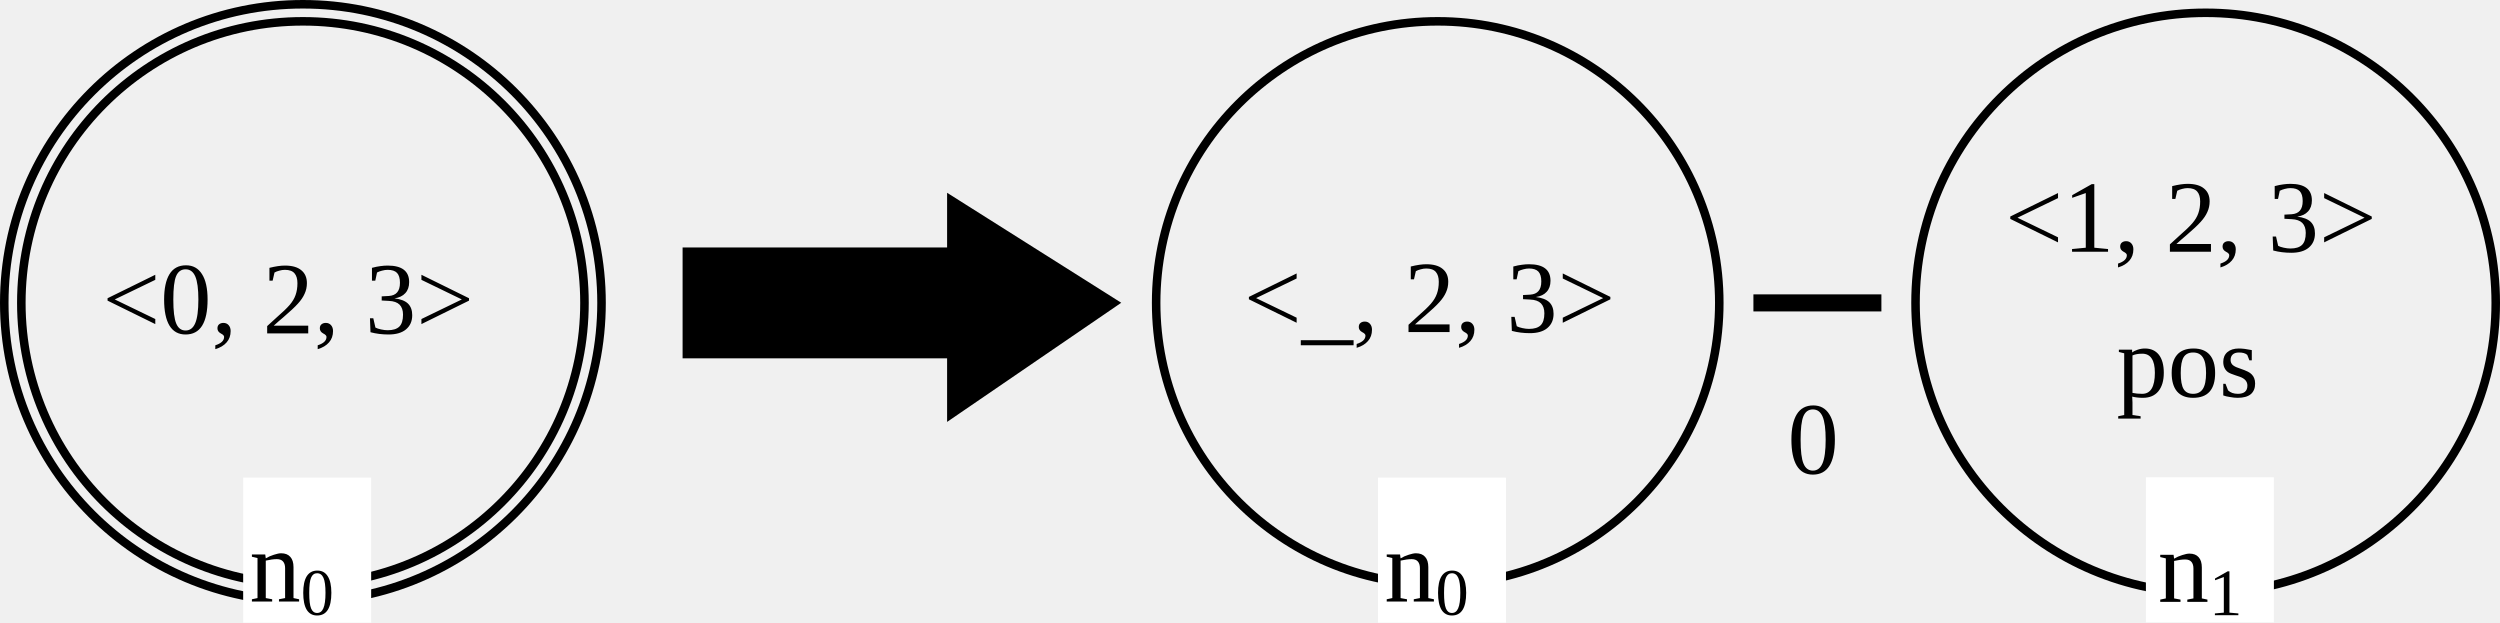
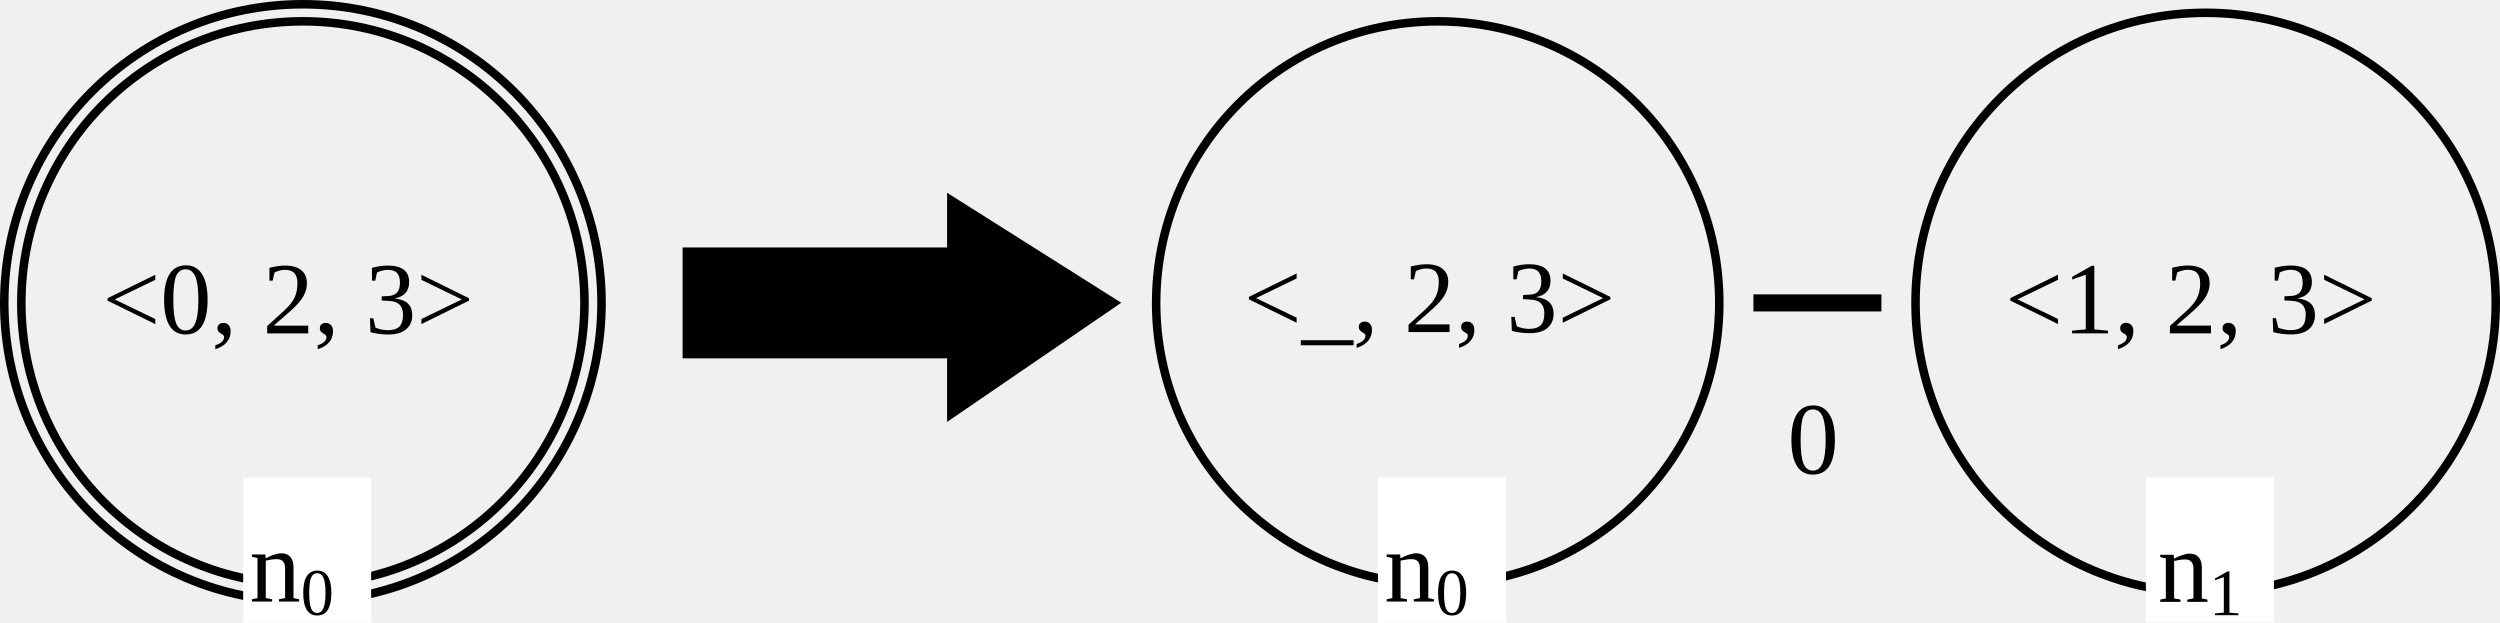
<svg xmlns="http://www.w3.org/2000/svg" version="1.1" font="Noto Sans Regular" font-size="12px" width="293" height="72.978" id="svg1064">
  <defs id="defs1068" />
  <circle id="LGn0_0" cx="35.5" cy="35.5" r="33" fill="none" stroke="#000000" stroke-width="1" stroke-linecap="square" />
  <circle id="LGn0_1" cx="35.5" cy="35.5" r="35" fill="none" stroke="#000000" stroke-width="1" stroke-linecap="square" />
  <text id="LGn0_2" x="12.01" y="39.076" fill="#000000">&lt;0, 2, 3&gt;</text>
  <rect id="LGn0_3" x="28.5" y="55.978" width="15" height="17" fill="#ffffff" />
  <text id="LGn0_4" x="29.242" y="70.5" fill="#000000">n<tspan style="font-size:65%;baseline-shift:sub" id="tspan49010">0</tspan>
  </text>
  <polygon id="0" points="111,41 80,41 80,29 111,29 111,23 130,35 111,48 " stroke="#000000" stroke-width="1" stroke-linecap="square" fill="#000000" transform="translate(0.5,0.5)" />
  <circle id="RGn1_0" cx="258.5" cy="35.5" r="34" fill="none" stroke="#000000" stroke-width="1" stroke-linecap="square" />
-   <text id="RGn1_1" x="235.01" y="29.5" fill="#000000">&lt;1, 2, 3&gt;</text>
-   <text id="RGn1_2" x="248.066" y="46.5" fill="#000000">pos</text>
+   <text id="RGn1_1" x="235.01" y="39.07" fill="#000000">&lt;1, 2, 3&gt;</text>
  <rect id="RGn1_3" x="251.5" y="55.939" width="15" height="17" fill="#ffffff" />
  <text id="RGn1_4" x="252.898" y="70.539" fill="#000000">n<tspan style="font-size:65%;baseline-shift:sub" id="tspan49014">1</tspan>
  </text>
  <circle id="RGn0_5" cx="168.5" cy="35.5" r="33" fill="none" stroke="#000000" stroke-width="1" stroke-linecap="square" />
  <text id="RGn0_6" x="145.778" y="38.92" fill="#000000">&lt;_, 2, 3&gt;</text>
  <rect id="RGn0_7" x="161.5" y="55.978" width="15" height="17" fill="#ffffff" />
  <text id="RGn0_8" x="162.242" y="70.5" fill="#000000">n<tspan style="font-size:65%;baseline-shift:sub" id="tspan49012">0</tspan>
  </text>
  <line id="RGn0_0_n1_9" x1="206.5" y1="35.5" x2="219.5" y2="35.5" stroke="#000000" stroke-width="2" stroke-linecap="square" />
  <text id="RGn0_0_n1_10" x="209.5" y="55.5" fill="#000000">0</text>
</svg>
